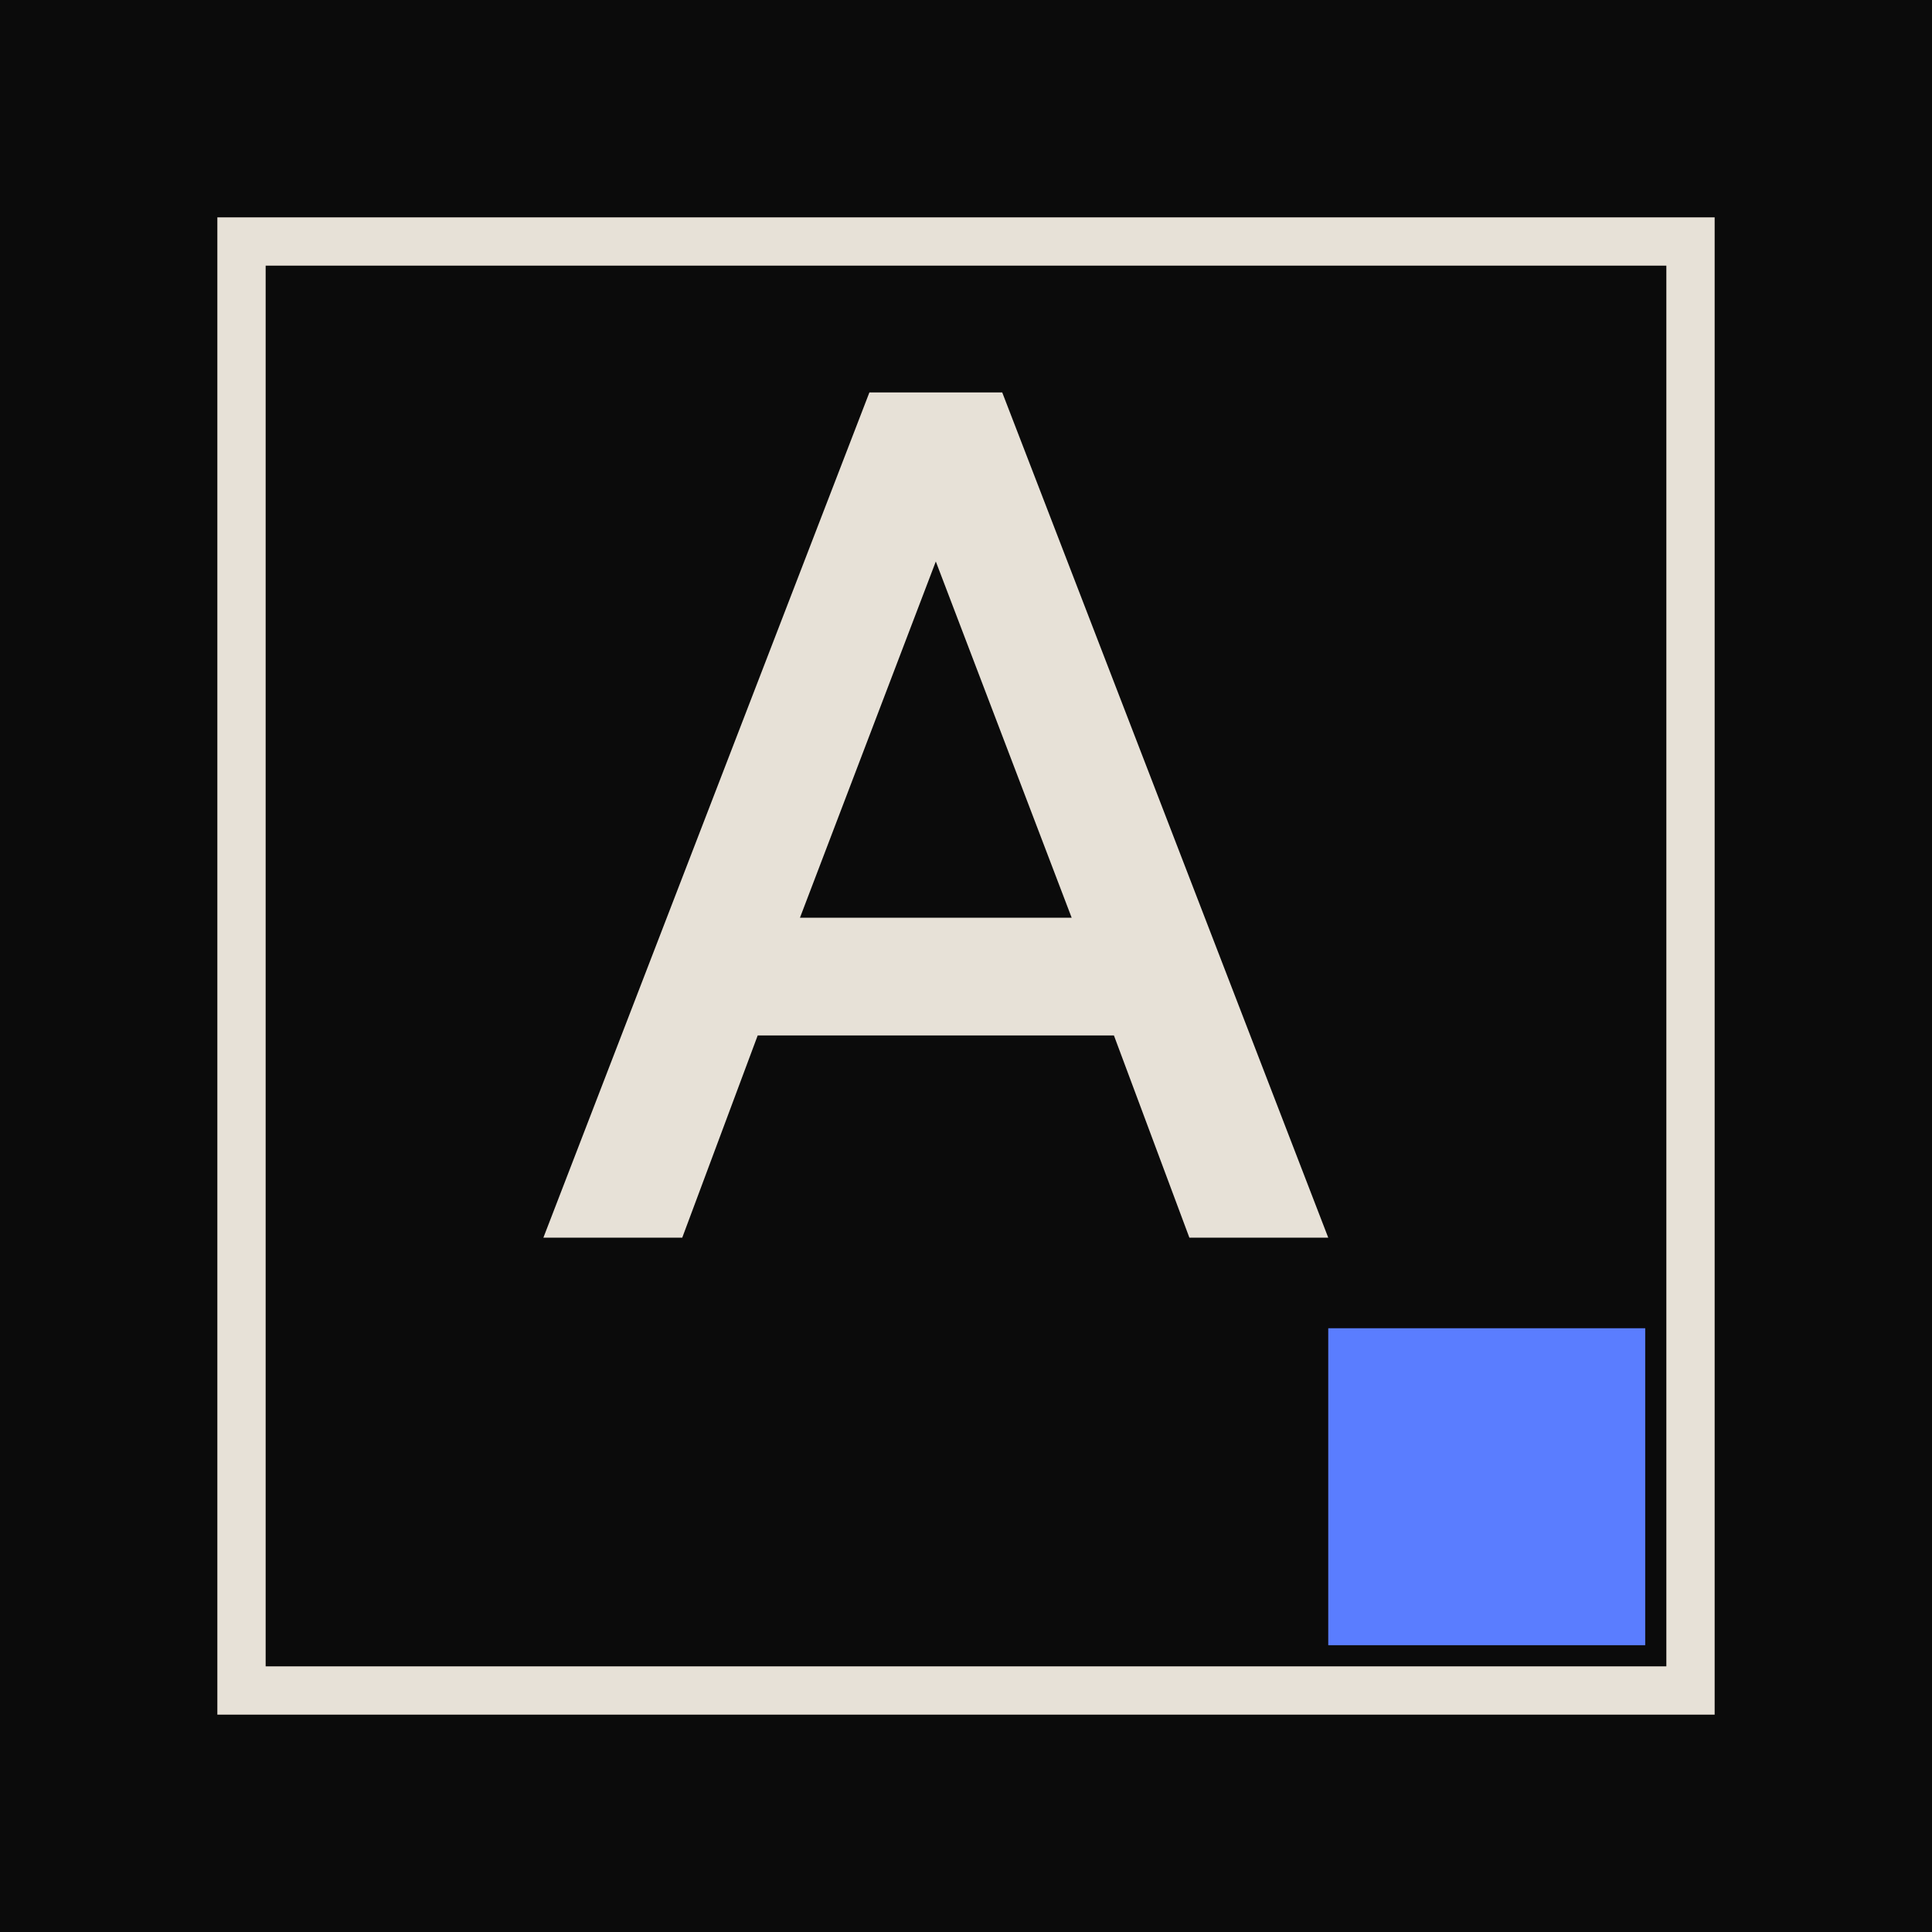
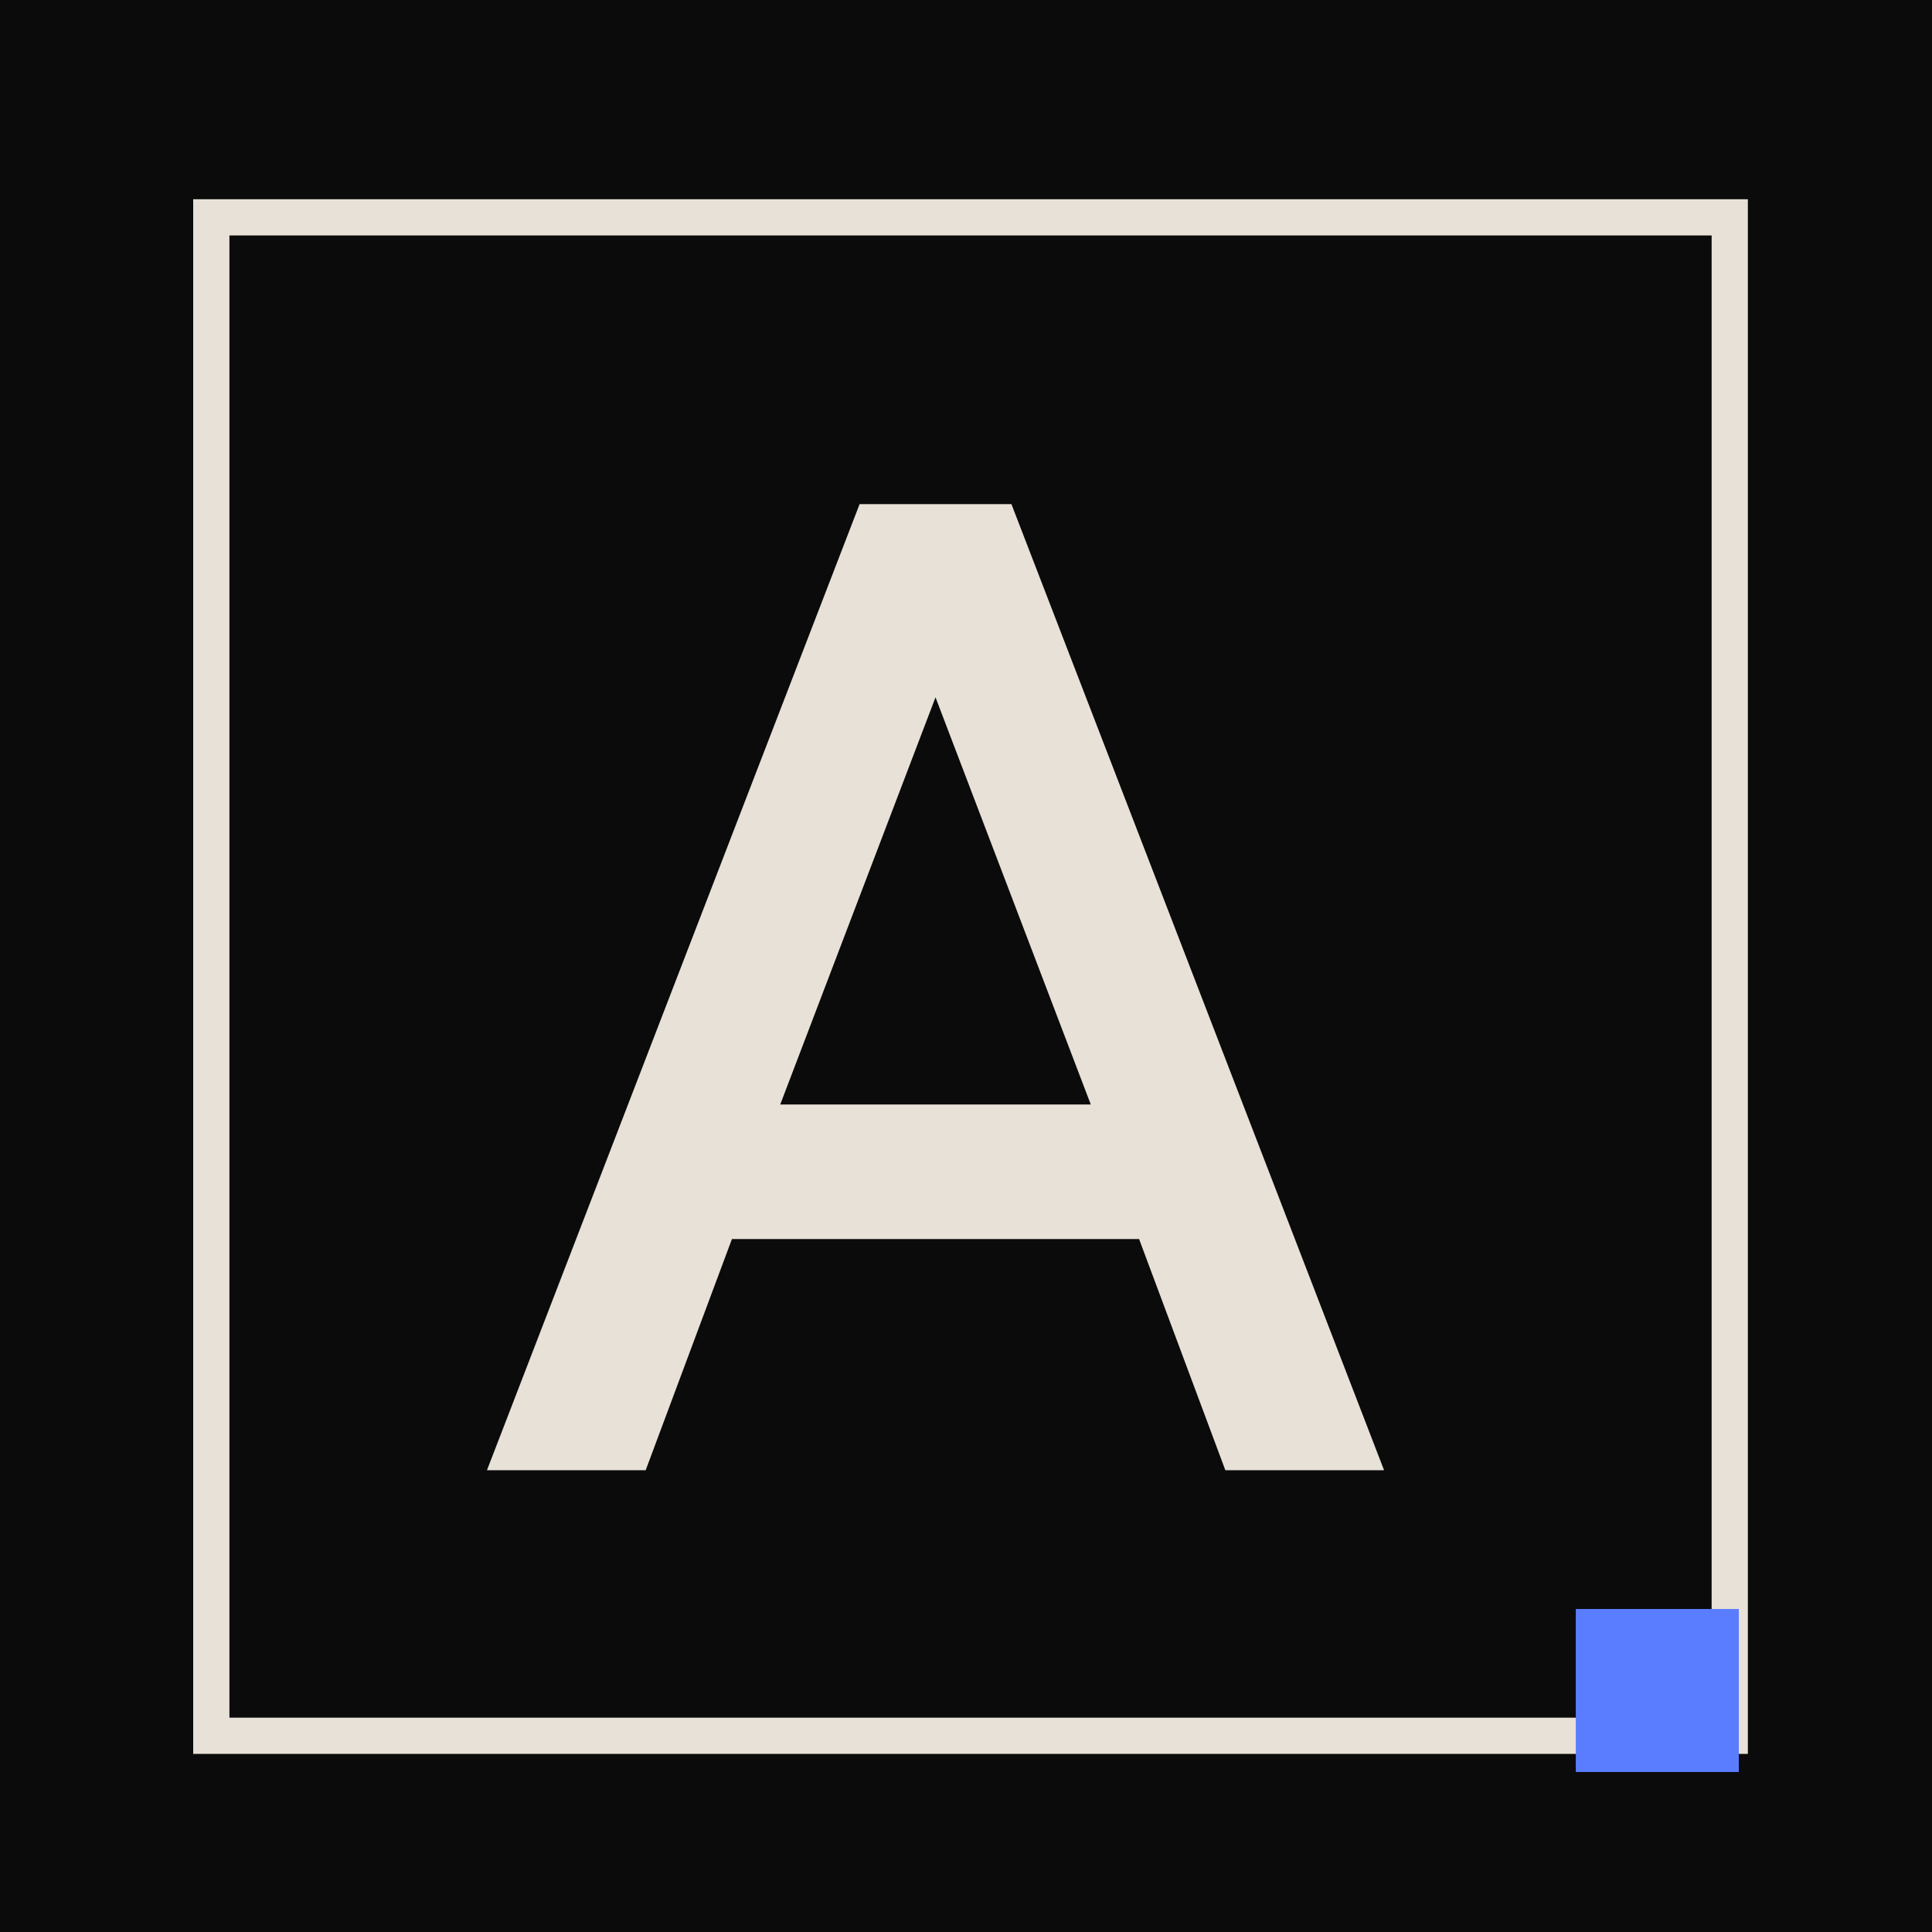
<svg xmlns="http://www.w3.org/2000/svg" viewBox="0 0 64 64">
  <rect width="64" height="64" fill="#0B0B0B" />
-   <rect x="8" y="8" width="48" height="48" fill="none" stroke="#E7E1D7" stroke-width="1.6" />
-   <path transform="translate(1 0)" fill="#E7E1D7" fill-rule="evenodd" d="M27.8 13H32.2L43 41H38.4L35.9 34.3H24.1L21.6 41H17Z M25.5 30.4H34.5L30 18.6Z" />
-   <rect x="44" y="44" width="10.5" height="10.5" fill="#5A7DFF" />
+   <rect x="7" y="7.2" width="50.3" height="50.3" fill="none" stroke="#E7E1D7" stroke-width="1.2" />
+   <path transform="translate(-3.3 1.84) scale(1.143)" fill="#E7E1D7" fill-rule="evenodd" d="M27.8 13H32.2L43 41H38.4L35.9 34.3H24.1L21.6 41H17Z M25.5 30.4H34.5L30 18.6Z" />
+   <rect x="52.2" y="53.3" width="5.4" height="5.4" fill="#5A7DFF" />
</svg>
